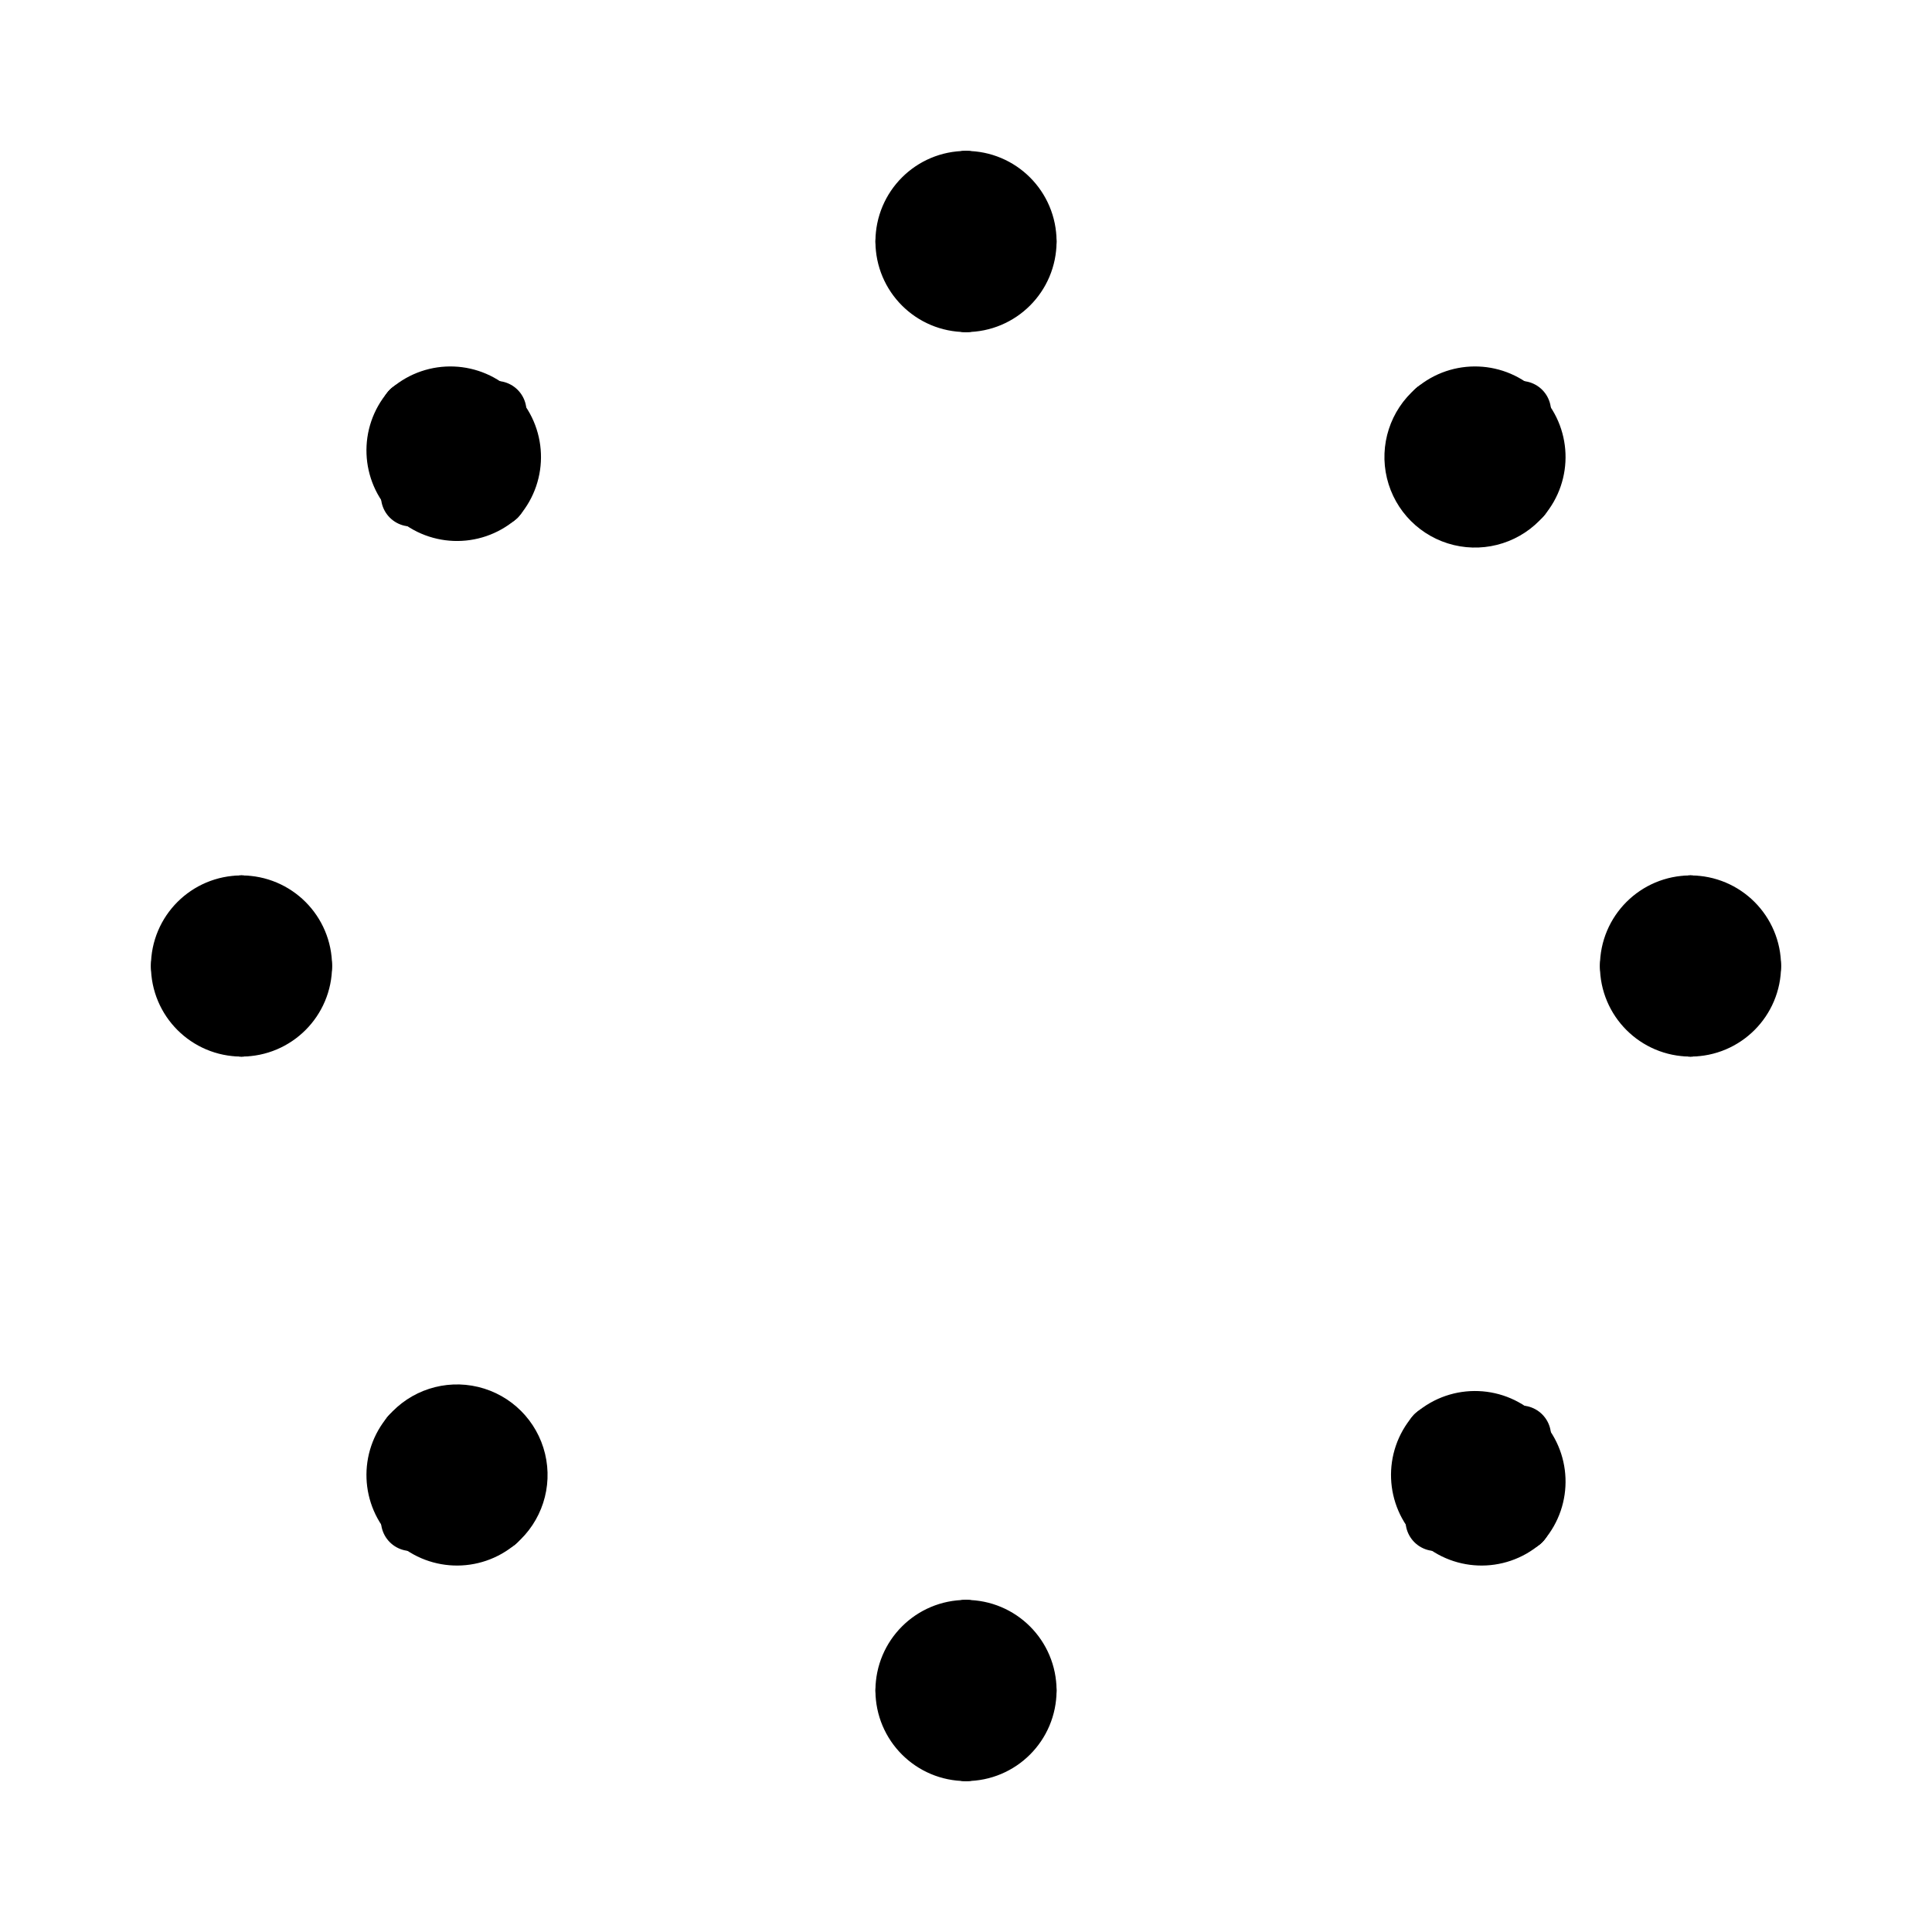
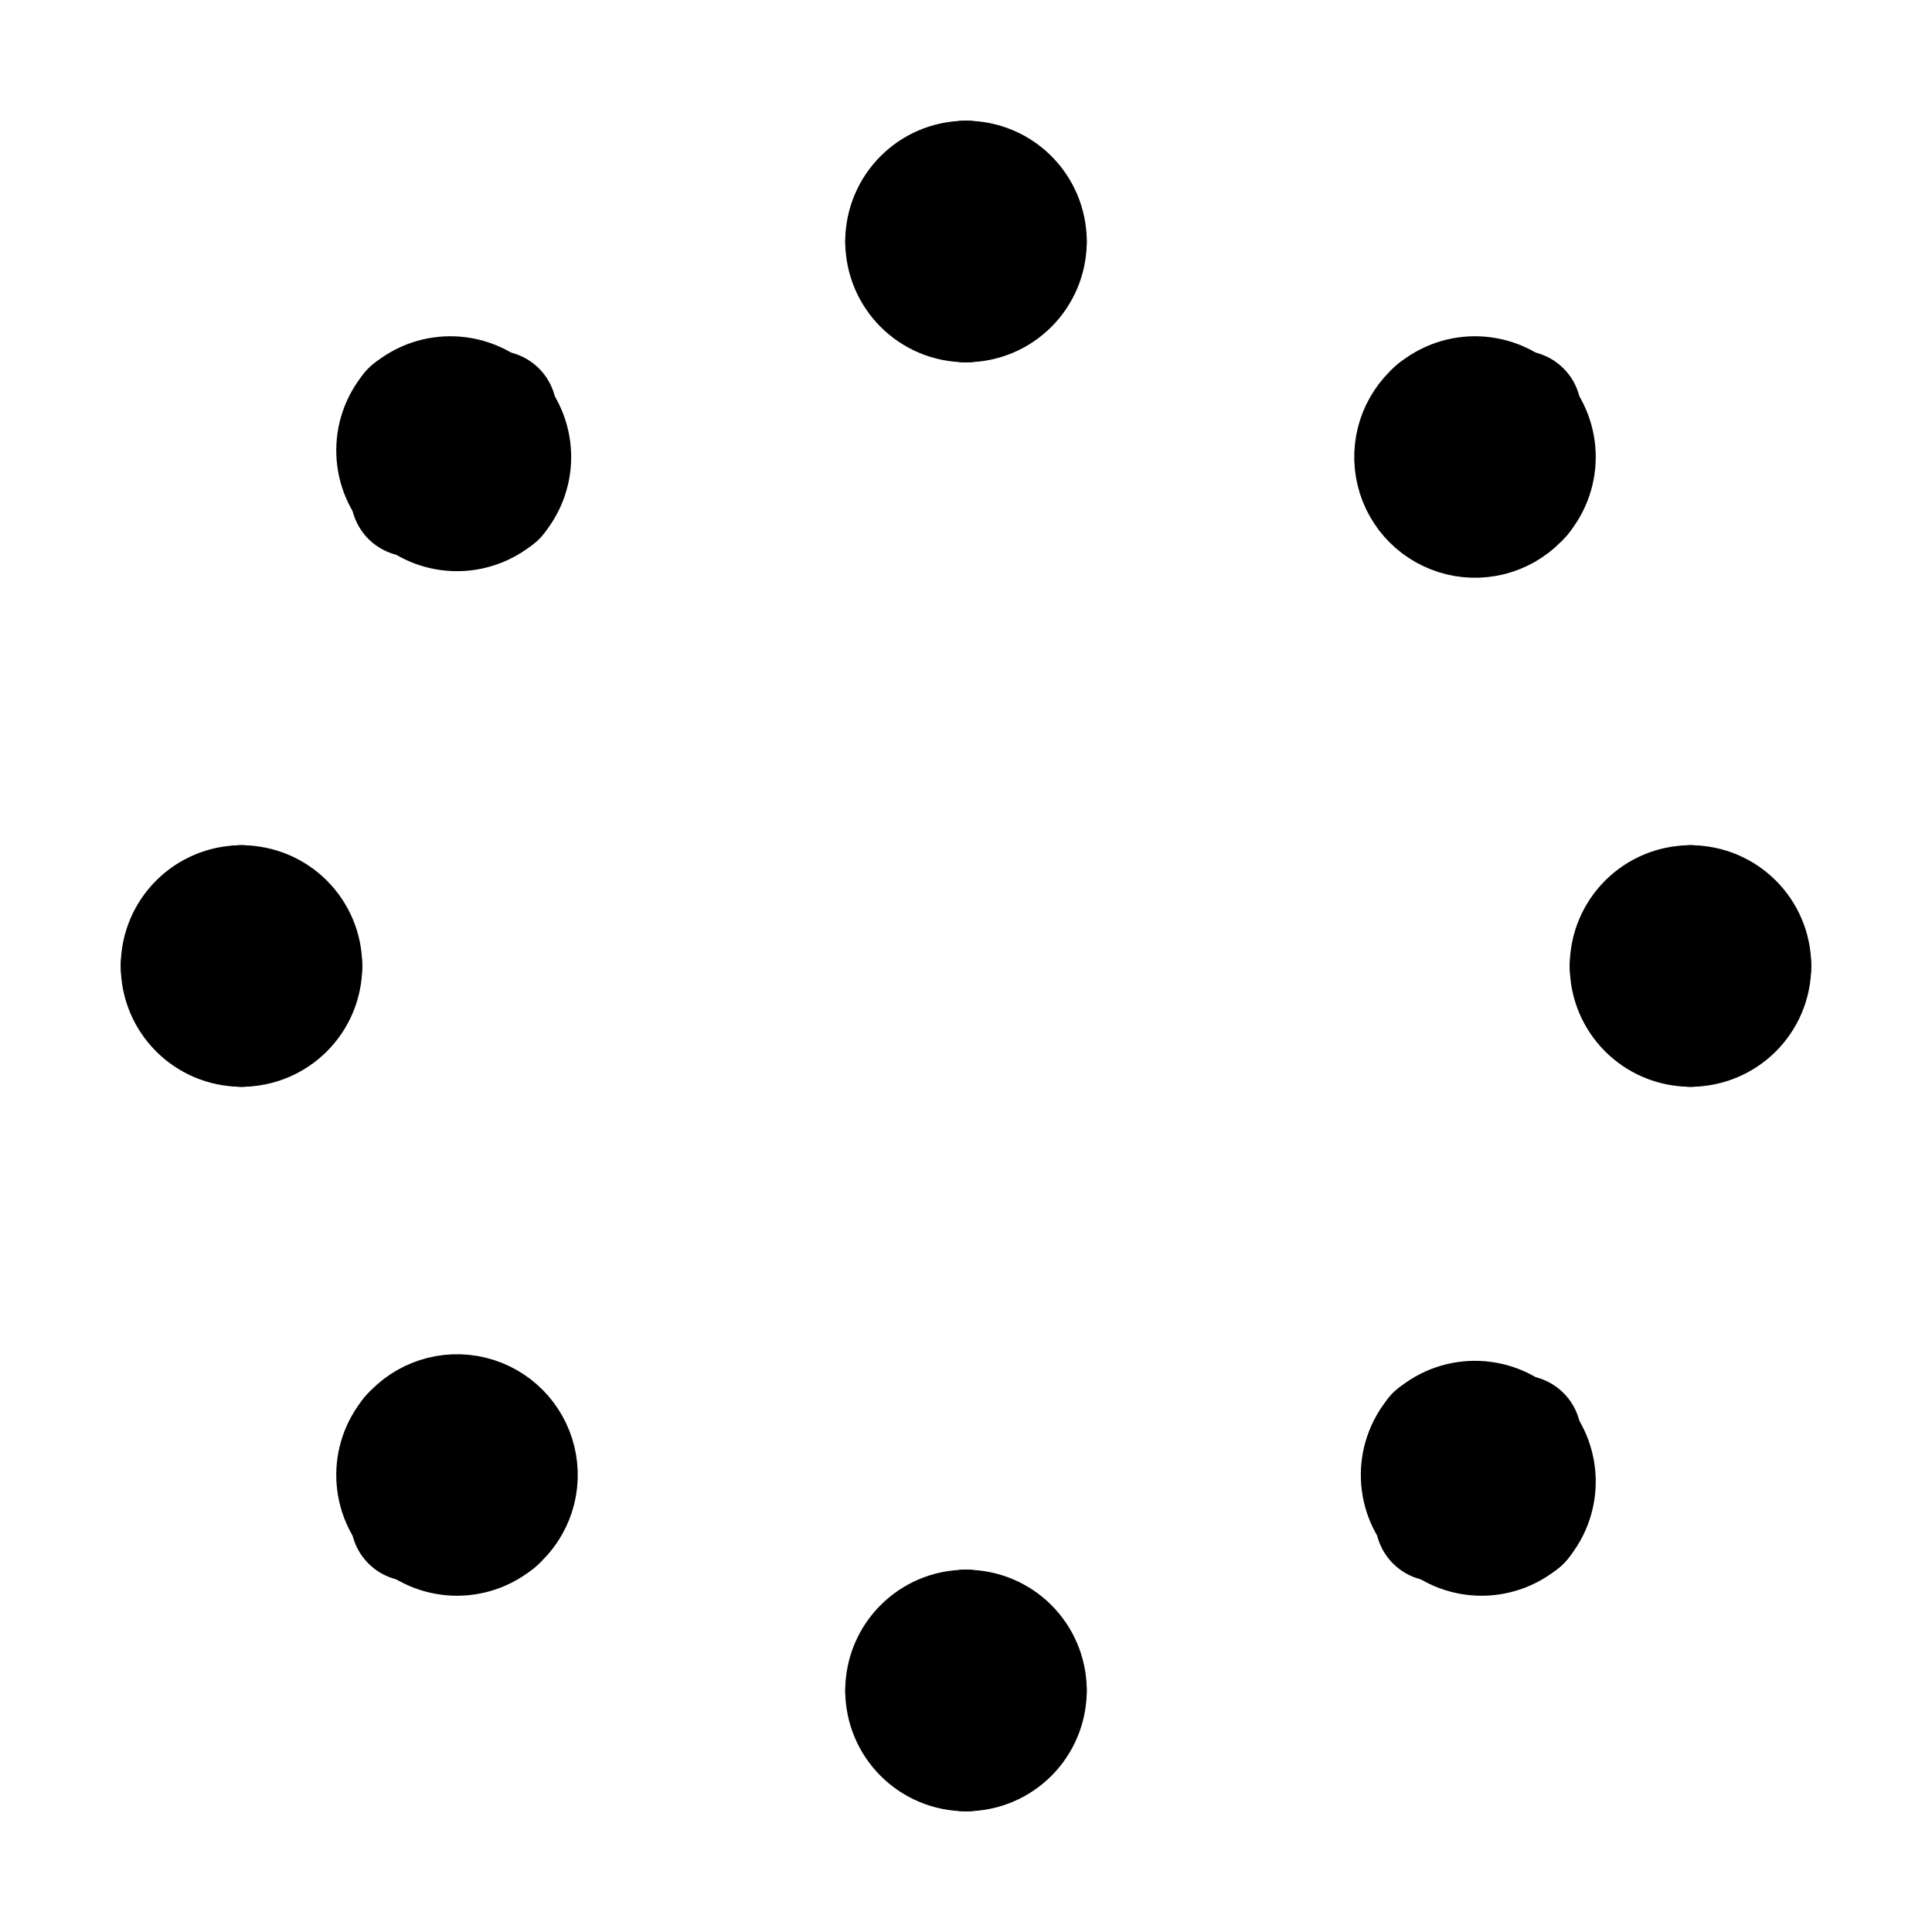
<svg xmlns="http://www.w3.org/2000/svg" width="64" height="64" viewBox="0 0 64 64">
-   <path d="M32,10a2,2,0,0,1,0-4" fill="none" stroke="#000" stroke-linecap="round" stroke-linejoin="round" stroke-width="2" />
-   <path d="M32,6a2,2,0,0,1,0,4" fill="none" stroke="#000" stroke-linecap="round" stroke-linejoin="round" stroke-width="2" />
-   <line x1="32" y1="6" x2="32" y2="10" fill="none" stroke="#000" stroke-linecap="round" stroke-linejoin="round" stroke-width="2" />
-   <line x1="30" y1="8" x2="34" y2="8" fill="none" stroke="#000" stroke-linecap="round" stroke-linejoin="round" stroke-width="2" />
-   <path d="M32,58a2,2,0,0,1,0-4" fill="none" stroke="#000" stroke-linecap="round" stroke-linejoin="round" stroke-width="2" />
-   <path d="M32,54a2,2,0,0,1,0,4" fill="none" stroke="#000" stroke-linecap="round" stroke-linejoin="round" stroke-width="2" />
-   <line x1="32" y1="54" x2="32" y2="58" fill="none" stroke="#000" stroke-linecap="round" stroke-linejoin="round" stroke-width="2" />
-   <line x1="30" y1="56" x2="34" y2="56" fill="none" stroke="#000" stroke-linecap="round" stroke-linejoin="round" stroke-width="2" />
-   <path d="M8,34a2,2,0,0,1,0-4" fill="none" stroke="#000" stroke-linecap="round" stroke-linejoin="round" stroke-width="2" />
-   <path d="M8,30a2,2,0,0,1,0,4" fill="none" stroke="#000" stroke-linecap="round" stroke-linejoin="round" stroke-width="2" />
-   <line x1="8" y1="30" x2="8" y2="34" fill="none" stroke="#000" stroke-linecap="round" stroke-linejoin="round" stroke-width="2" />
-   <line x1="6" y1="32" x2="10" y2="32" fill="none" stroke="#000" stroke-linecap="round" stroke-linejoin="round" stroke-width="2" />
-   <path d="M56,34a2,2,0,0,1,0-4" fill="none" stroke="#000" stroke-linecap="round" stroke-linejoin="round" stroke-width="2" />
-   <path d="M56,30a2,2,0,0,1,0,4" fill="none" stroke="#000" stroke-linecap="round" stroke-linejoin="round" stroke-width="2" />
-   <line x1="56" y1="30" x2="56" y2="34" fill="none" stroke="#000" stroke-linecap="round" stroke-linejoin="round" stroke-width="2" />
-   <line x1="54" y1="32" x2="58" y2="32" fill="none" stroke="#000" stroke-linecap="round" stroke-linejoin="round" stroke-width="2" />
-   <path d="M16.44,16.44a2,2,0,0,1-2.82-2.82" fill="none" stroke="#000" stroke-linecap="round" stroke-linejoin="round" stroke-width="2" />
-   <path d="M13.62,13.62a2,2,0,0,1,2.82,2.82" fill="none" stroke="#000" stroke-linecap="round" stroke-linejoin="round" stroke-width="2" />
-   <line x1="13.62" y1="13.62" x2="16.44" y2="16.44" fill="none" stroke="#000" stroke-linecap="round" stroke-linejoin="round" stroke-width="2" />
-   <line x1="13.62" y1="16.44" x2="16.44" y2="13.62" fill="none" stroke="#000" stroke-linecap="round" stroke-linejoin="round" stroke-width="2" />
-   <path d="M50.38,50.38a2,2,0,0,1-2.82-2.82" fill="none" stroke="#000" stroke-linecap="round" stroke-linejoin="round" stroke-width="2" />
-   <path d="M47.56,47.56a2,2,0,0,1,2.82,2.82" fill="none" stroke="#000" stroke-linecap="round" stroke-linejoin="round" stroke-width="2" />
-   <line x1="47.56" y1="47.56" x2="50.38" y2="50.38" fill="none" stroke="#000" stroke-linecap="round" stroke-linejoin="round" stroke-width="2" />
-   <line x1="47.56" y1="50.38" x2="50.38" y2="47.56" fill="none" stroke="#000" stroke-linecap="round" stroke-linejoin="round" stroke-width="2" />
-   <path d="M16.44,50.38a2,2,0,0,1-2.82-2.82" fill="none" stroke="#000" stroke-linecap="round" stroke-linejoin="round" stroke-width="2" />
-   <path d="M13.62,47.56a2,2,0,1,1,2.82,2.82" fill="none" stroke="#000" stroke-linecap="round" stroke-linejoin="round" stroke-width="2" />
-   <line x1="13.62" y1="47.56" x2="16.44" y2="50.38" fill="none" stroke="#000" stroke-linecap="round" stroke-linejoin="round" stroke-width="2" />
-   <line x1="13.62" y1="50.38" x2="16.44" y2="47.56" fill="none" stroke="#000" stroke-linecap="round" stroke-linejoin="round" stroke-width="2" />
-   <path d="M50.38,16.44a2,2,0,1,1-2.82-2.82" fill="none" stroke="#000" stroke-linecap="round" stroke-linejoin="round" stroke-width="2" />
-   <path d="M47.56,13.62a2,2,0,0,1,2.82,2.82" fill="none" stroke="#000" stroke-linecap="round" stroke-linejoin="round" stroke-width="2" />
-   <line x1="47.56" y1="13.62" x2="50.38" y2="16.44" fill="none" stroke="#000" stroke-linecap="round" stroke-linejoin="round" stroke-width="2" />
-   <line x1="47.56" y1="16.44" x2="50.38" y2="13.62" fill="none" stroke="#000" stroke-linecap="round" stroke-linejoin="round" stroke-width="2" />
+   <path d="M32,10a2,2,0,0,1,0-4" fill="none" stroke="#000" stroke-linecap="round" stroke-linejoin="round" stroke-width="4" />
+   <path d="M32,6a2,2,0,0,1,0,4" fill="none" stroke="#000" stroke-linecap="round" stroke-linejoin="round" stroke-width="4" />
+   <line x1="32" y1="6" x2="32" y2="10" fill="none" stroke="#000" stroke-linecap="round" stroke-linejoin="round" stroke-width="4" />
+   <line x1="30" y1="8" x2="34" y2="8" fill="none" stroke="#000" stroke-linecap="round" stroke-linejoin="round" stroke-width="4" />
+   <path d="M32,58a2,2,0,0,1,0-4" fill="none" stroke="#000" stroke-linecap="round" stroke-linejoin="round" stroke-width="4" />
+   <path d="M32,54a2,2,0,0,1,0,4" fill="none" stroke="#000" stroke-linecap="round" stroke-linejoin="round" stroke-width="4" />
+   <line x1="32" y1="54" x2="32" y2="58" fill="none" stroke="#000" stroke-linecap="round" stroke-linejoin="round" stroke-width="4" />
+   <line x1="30" y1="56" x2="34" y2="56" fill="none" stroke="#000" stroke-linecap="round" stroke-linejoin="round" stroke-width="4" />
+   <path d="M8,34a2,2,0,0,1,0-4" fill="none" stroke="#000" stroke-linecap="round" stroke-linejoin="round" stroke-width="4" />
+   <path d="M8,30a2,2,0,0,1,0,4" fill="none" stroke="#000" stroke-linecap="round" stroke-linejoin="round" stroke-width="4" />
+   <line x1="8" y1="30" x2="8" y2="34" fill="none" stroke="#000" stroke-linecap="round" stroke-linejoin="round" stroke-width="4" />
+   <line x1="6" y1="32" x2="10" y2="32" fill="none" stroke="#000" stroke-linecap="round" stroke-linejoin="round" stroke-width="4" />
+   <path d="M56,34a2,2,0,0,1,0-4" fill="none" stroke="#000" stroke-linecap="round" stroke-linejoin="round" stroke-width="4" />
+   <path d="M56,30a2,2,0,0,1,0,4" fill="none" stroke="#000" stroke-linecap="round" stroke-linejoin="round" stroke-width="4" />
+   <line x1="56" y1="30" x2="56" y2="34" fill="none" stroke="#000" stroke-linecap="round" stroke-linejoin="round" stroke-width="4" />
+   <line x1="54" y1="32" x2="58" y2="32" fill="none" stroke="#000" stroke-linecap="round" stroke-linejoin="round" stroke-width="4" />
+   <path d="M16.44,16.44a2,2,0,0,1-2.82-2.82" fill="none" stroke="#000" stroke-linecap="round" stroke-linejoin="round" stroke-width="4" />
+   <path d="M13.62,13.62a2,2,0,0,1,2.82,2.82" fill="none" stroke="#000" stroke-linecap="round" stroke-linejoin="round" stroke-width="4" />
+   <line x1="13.62" y1="13.62" x2="16.44" y2="16.44" fill="none" stroke="#000" stroke-linecap="round" stroke-linejoin="round" stroke-width="4" />
+   <line x1="13.62" y1="16.44" x2="16.44" y2="13.62" fill="none" stroke="#000" stroke-linecap="round" stroke-linejoin="round" stroke-width="4" />
+   <path d="M50.38,50.38a2,2,0,0,1-2.82-2.82" fill="none" stroke="#000" stroke-linecap="round" stroke-linejoin="round" stroke-width="4" />
+   <path d="M47.56,47.56a2,2,0,0,1,2.82,2.82" fill="none" stroke="#000" stroke-linecap="round" stroke-linejoin="round" stroke-width="4" />
+   <line x1="47.56" y1="47.56" x2="50.38" y2="50.38" fill="none" stroke="#000" stroke-linecap="round" stroke-linejoin="round" stroke-width="4" />
+   <line x1="47.56" y1="50.38" x2="50.38" y2="47.56" fill="none" stroke="#000" stroke-linecap="round" stroke-linejoin="round" stroke-width="4" />
+   <path d="M16.44,50.38a2,2,0,0,1-2.82-2.82" fill="none" stroke="#000" stroke-linecap="round" stroke-linejoin="round" stroke-width="4" />
+   <path d="M13.62,47.56a2,2,0,1,1,2.82,2.82" fill="none" stroke="#000" stroke-linecap="round" stroke-linejoin="round" stroke-width="4" />
+   <line x1="13.62" y1="47.56" x2="16.44" y2="50.38" fill="none" stroke="#000" stroke-linecap="round" stroke-linejoin="round" stroke-width="4" />
+   <line x1="13.62" y1="50.38" x2="16.44" y2="47.56" fill="none" stroke="#000" stroke-linecap="round" stroke-linejoin="round" stroke-width="4" />
+   <path d="M50.38,16.44a2,2,0,1,1-2.82-2.82" fill="none" stroke="#000" stroke-linecap="round" stroke-linejoin="round" stroke-width="4" />
+   <path d="M47.56,13.62a2,2,0,0,1,2.82,2.82" fill="none" stroke="#000" stroke-linecap="round" stroke-linejoin="round" stroke-width="4" />
+   <line x1="47.56" y1="13.62" x2="50.38" y2="16.44" fill="none" stroke="#000" stroke-linecap="round" stroke-linejoin="round" stroke-width="4" />
+   <line x1="47.56" y1="16.44" x2="50.38" y2="13.62" fill="none" stroke="#000" stroke-linecap="round" stroke-linejoin="round" stroke-width="4" />
</svg>
